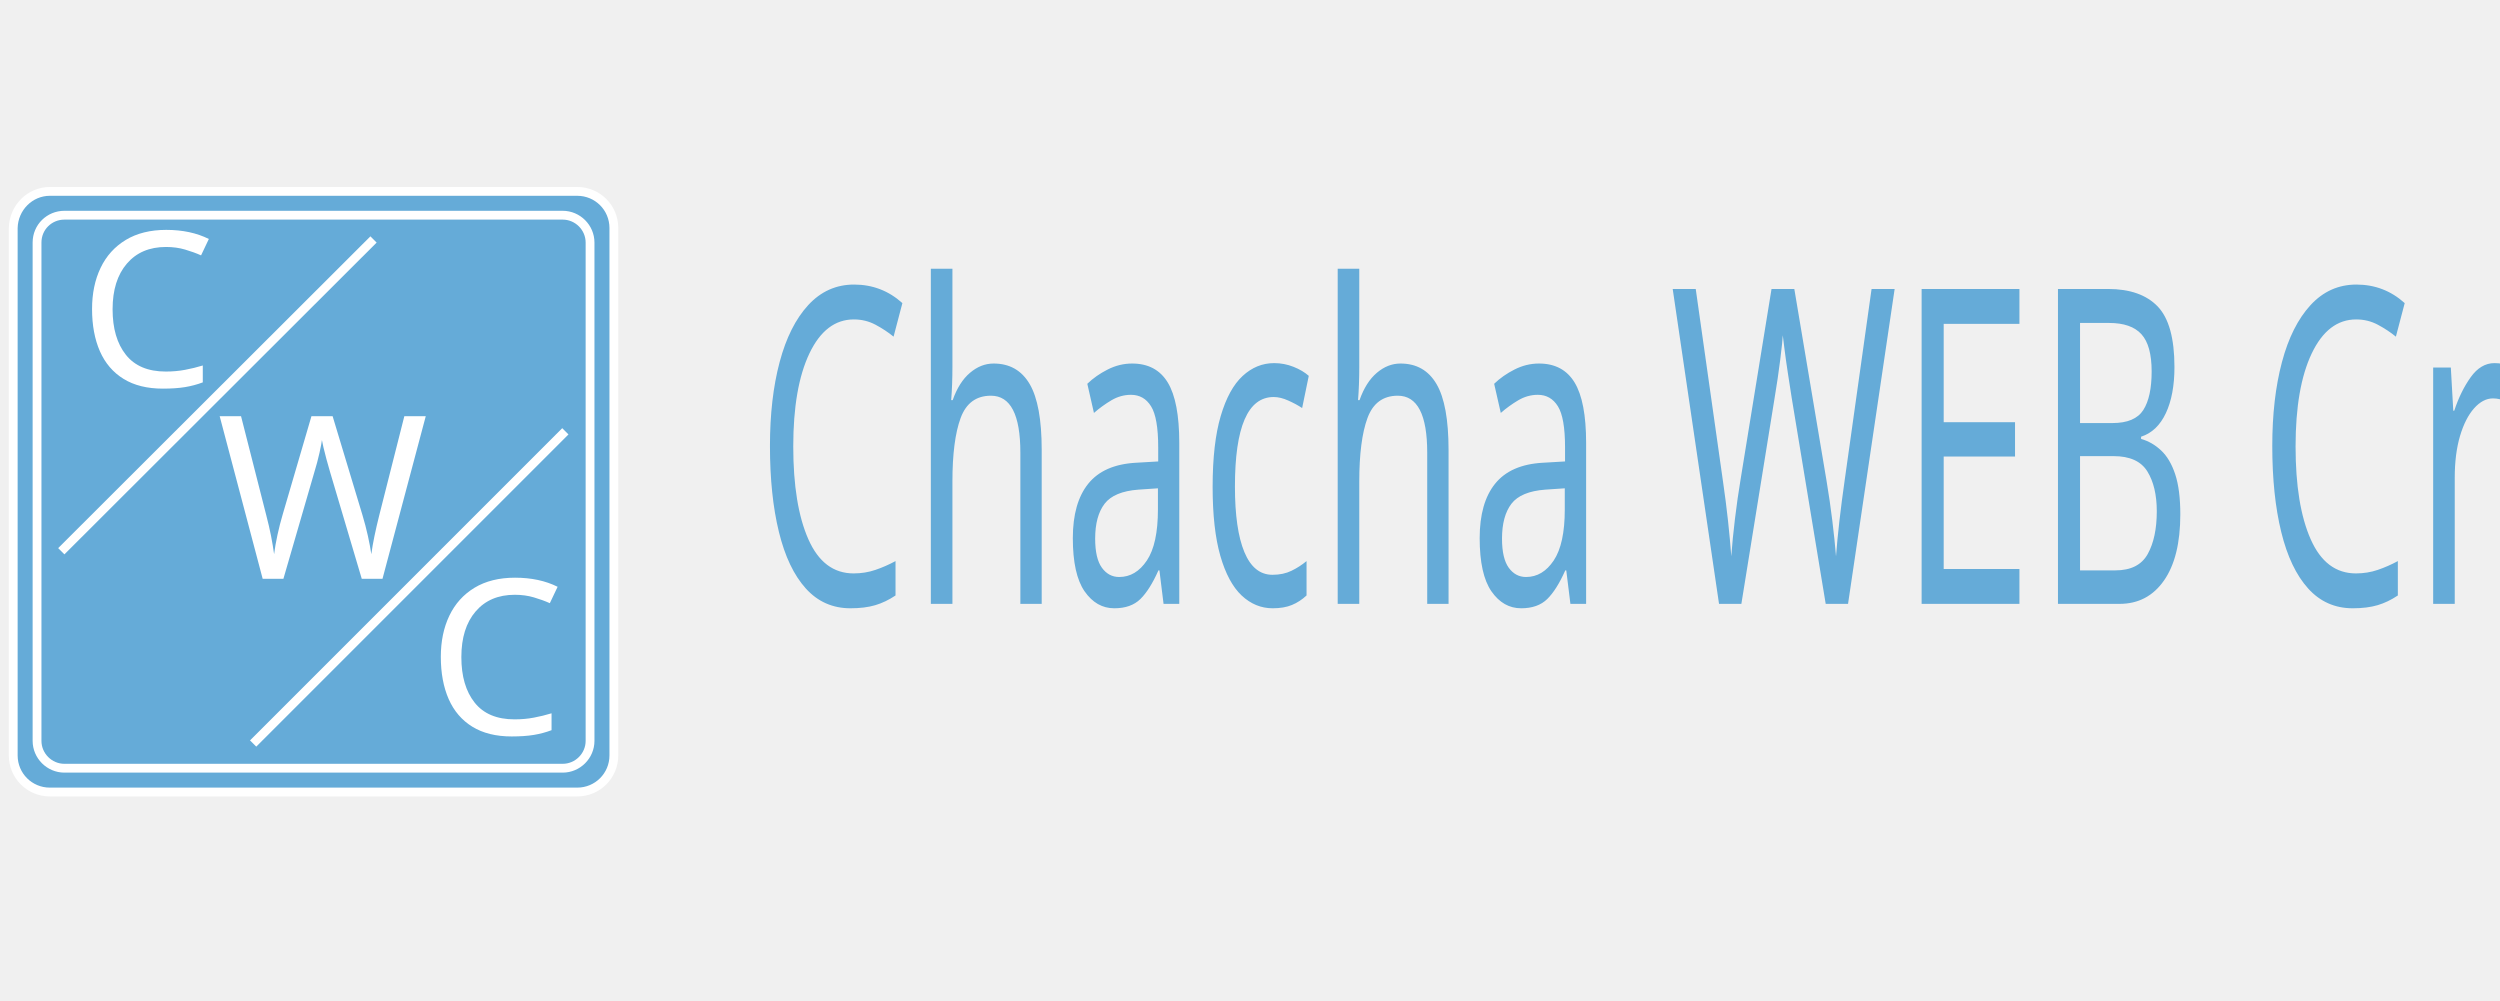
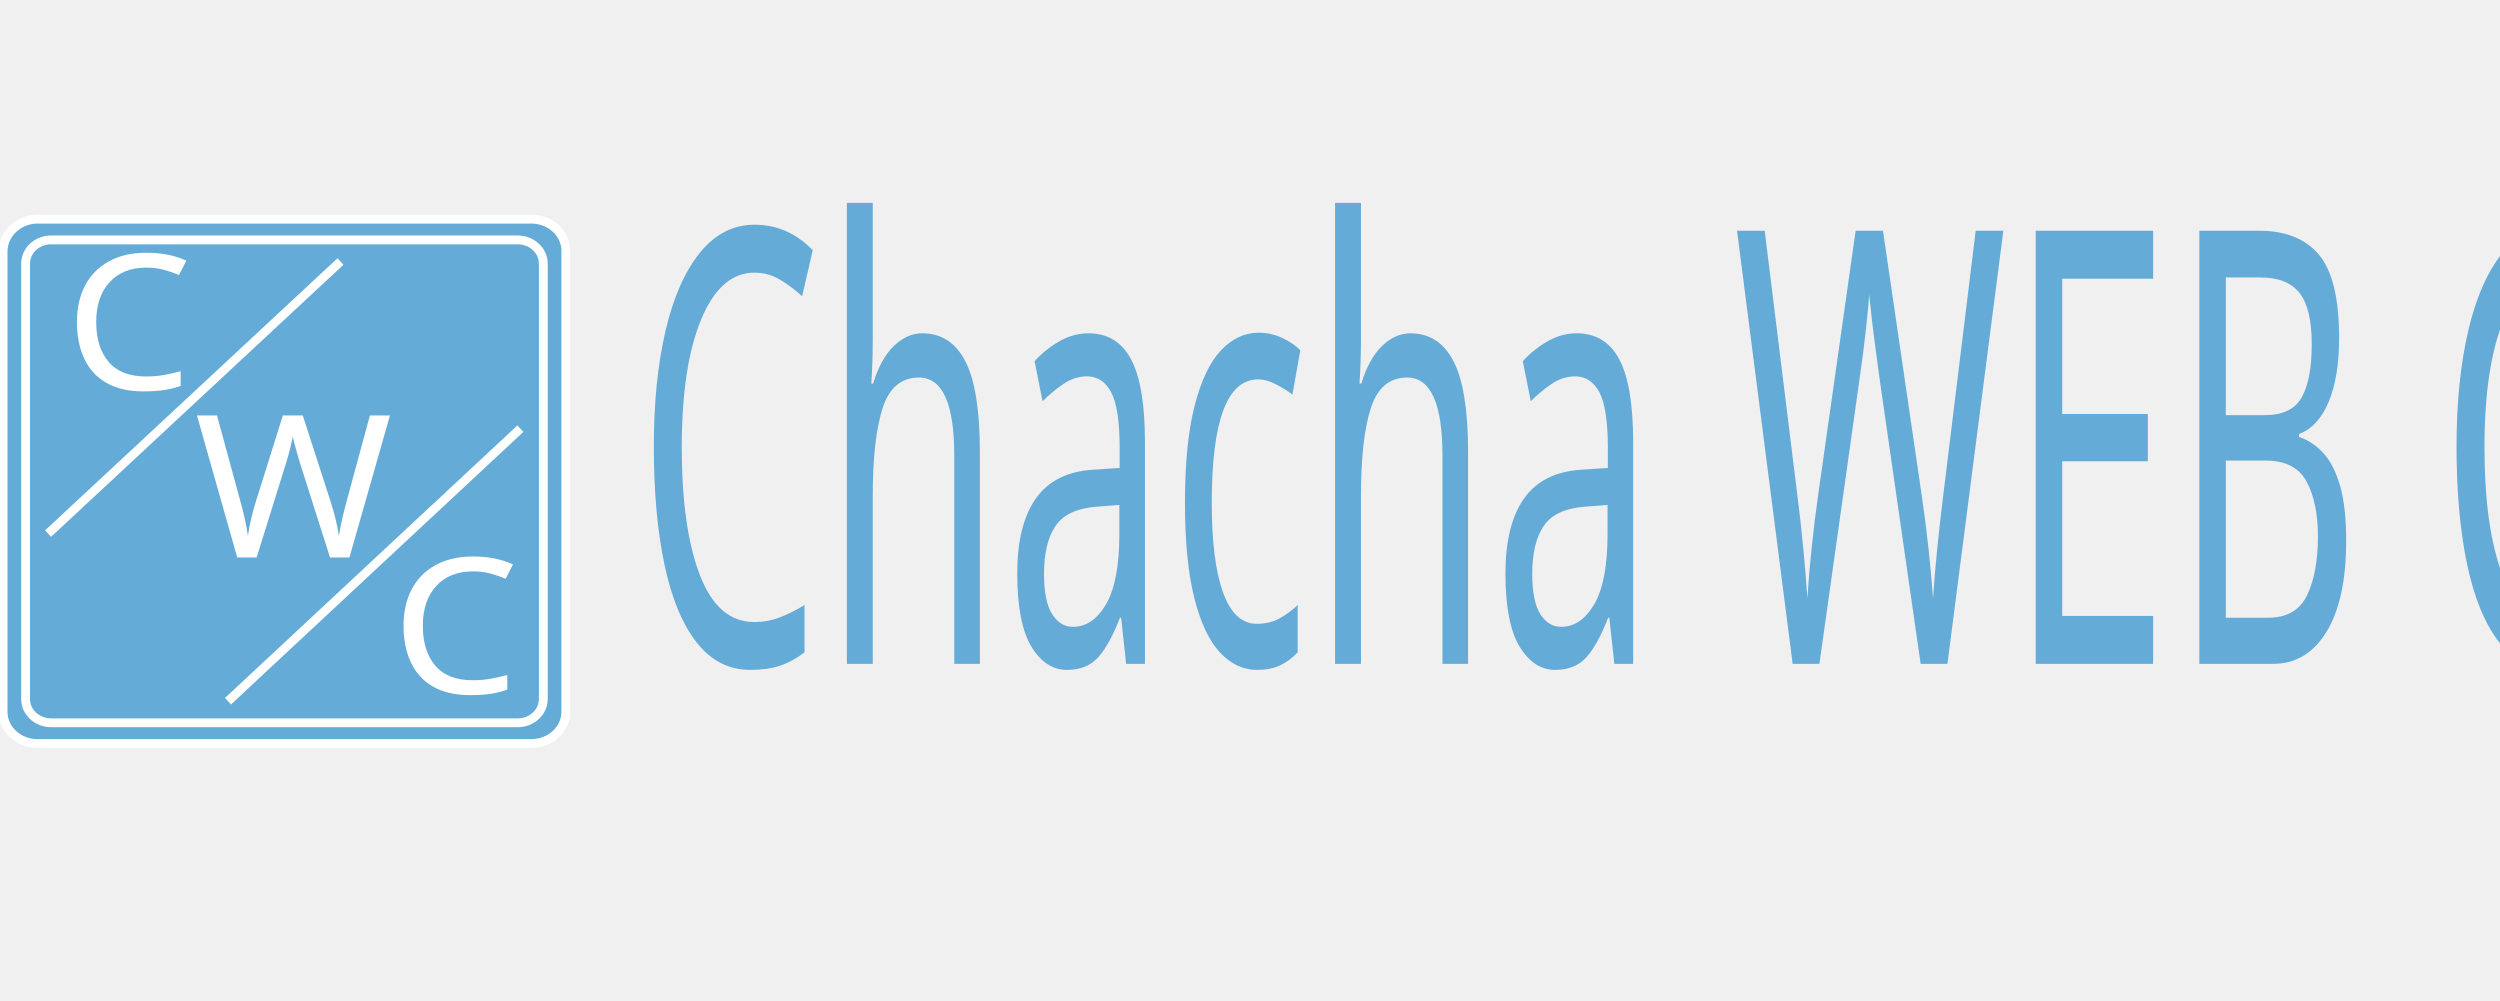
- <svg xmlns="http://www.w3.org/2000/svg" version="1.1" id="レイヤー_1" x="0" y="0" viewBox="0 0 566.9 226.8" xml:space="preserve">
-   <style>.st0,.st1{fill:#65abd8;stroke:#fff;stroke-width:2;stroke-miterlimit:10}.st1{fill:none}.st2{fill:#fff}.st3{font-family:'Apple-Chancery'}.st4{font-size:49.061px}</style>
+ <svg xmlns="http://www.w3.org/2000/svg" version="1.1" id="レイヤー_1" x="0px" y="0px" viewBox="0 0 566.9 226.8" style="enable-background:new 0 0 566.9 226.8;" xml:space="preserve">
+   <style type="text/css">
+ 	.st0{fill:#65ABD8;stroke:#FFFFFF;stroke-width:2;stroke-miterlimit:10;}
+ 	.st1{fill:none;stroke:#FFFFFF;stroke-width:2;stroke-miterlimit:10;}
+ 	.st2{fill:#FFFFFF;}
+ 	.st3{font-family:'Apple-Chancery';}
+ 	.st4{font-size:42.85px;}
+ 	.st5{font-size:45.106px;}
+ 	.st6{fill:#65ABD8;}
+ 	.st7{font-family:'SignPainter-HouseScriptSemibold';}
+ 	.st8{font-size:137.528px;}
+ </style>
  <g id="ロゴ">
    <g id="外枠">
-       <path class="st0" d="M11.3 43.4h119.6c4.6 0 8.3 3.7 8.3 8.3v119.6c0 4.6-3.7 8.3-8.3 8.3H11.3c-4.6 0-8.3-3.7-8.3-8.3V51.7c.1-4.6 3.8-8.3 8.3-8.3z" />
-       <path class="st0" d="M14.6 48.8h113c3.4 0 6.2 2.8 6.2 6.2v113c0 3.4-2.8 6.2-6.2 6.2h-113c-3.4 0-6.2-2.8-6.2-6.2V55c0-3.5 2.8-6.2 6.2-6.2z" />
+       <path class="st0" d="M8.5,49.7h112c4.3,0,7.8,3.2,7.8,7.2v104.5c0,4-3.5,7.2-7.8,7.2H8.5c-4.3,0-7.8-3.2-7.8-7.2V56.9    C0.8,52.9,4.3,49.7,8.5,49.7z" />
+       <path class="st0" d="M11.6,54.4h105.8c3.2,0,5.8,2.4,5.8,5.4v98.7c0,3-2.6,5.4-5.8,5.4H11.6c-3.2,0-5.8-2.4-5.8-5.4V59.8    C5.8,56.8,8.4,54.4,11.6,54.4z" />
    </g>
    <g id="内斜め線">
-       <path class="st1" d="M13.9 125l70.8-70.7M57.4 168.6l70.8-70.8" />
+       <path class="st1" d="M10.9,121l66.3-61.7 M51.7,159L118,97.2" />
    </g>
    <g id="文字">
-       <text transform="translate(17.875 87.643)" class="st2 st3 st4">C</text>
-       <text transform="translate(49.188 131.246)" class="st2 st3" font-size="51.644">W</text>
-       <text transform="translate(96.961 166.513)" class="st2 st3 st4">C</text>
+       <text transform="matrix(1.0723 0 0 1 14.6428 88.3275)" class="st2 st3 st4">C</text>
+       <text transform="matrix(1.0723 0 0 1 44.0734 126.4071)" class="st2 st3 st5">W</text>
+       <text transform="matrix(1.0723 0 0 1 88.7101 157.2059)" class="st2 st3 st4">C</text>
    </g>
  </g>
-   <text transform="matrix(.5561 0 0 1 171.207 136.934)" font-size="100" font-family="BrushScriptMT" fill="#65abd8" id="タイトル">Chacha WEB Create</text>
+   <text id="タイトル" transform="matrix(0.4852 0 0 1 144.1899 150.5316)" class="st6 st7 st8">Chacha WEB Create</text>
</svg>
